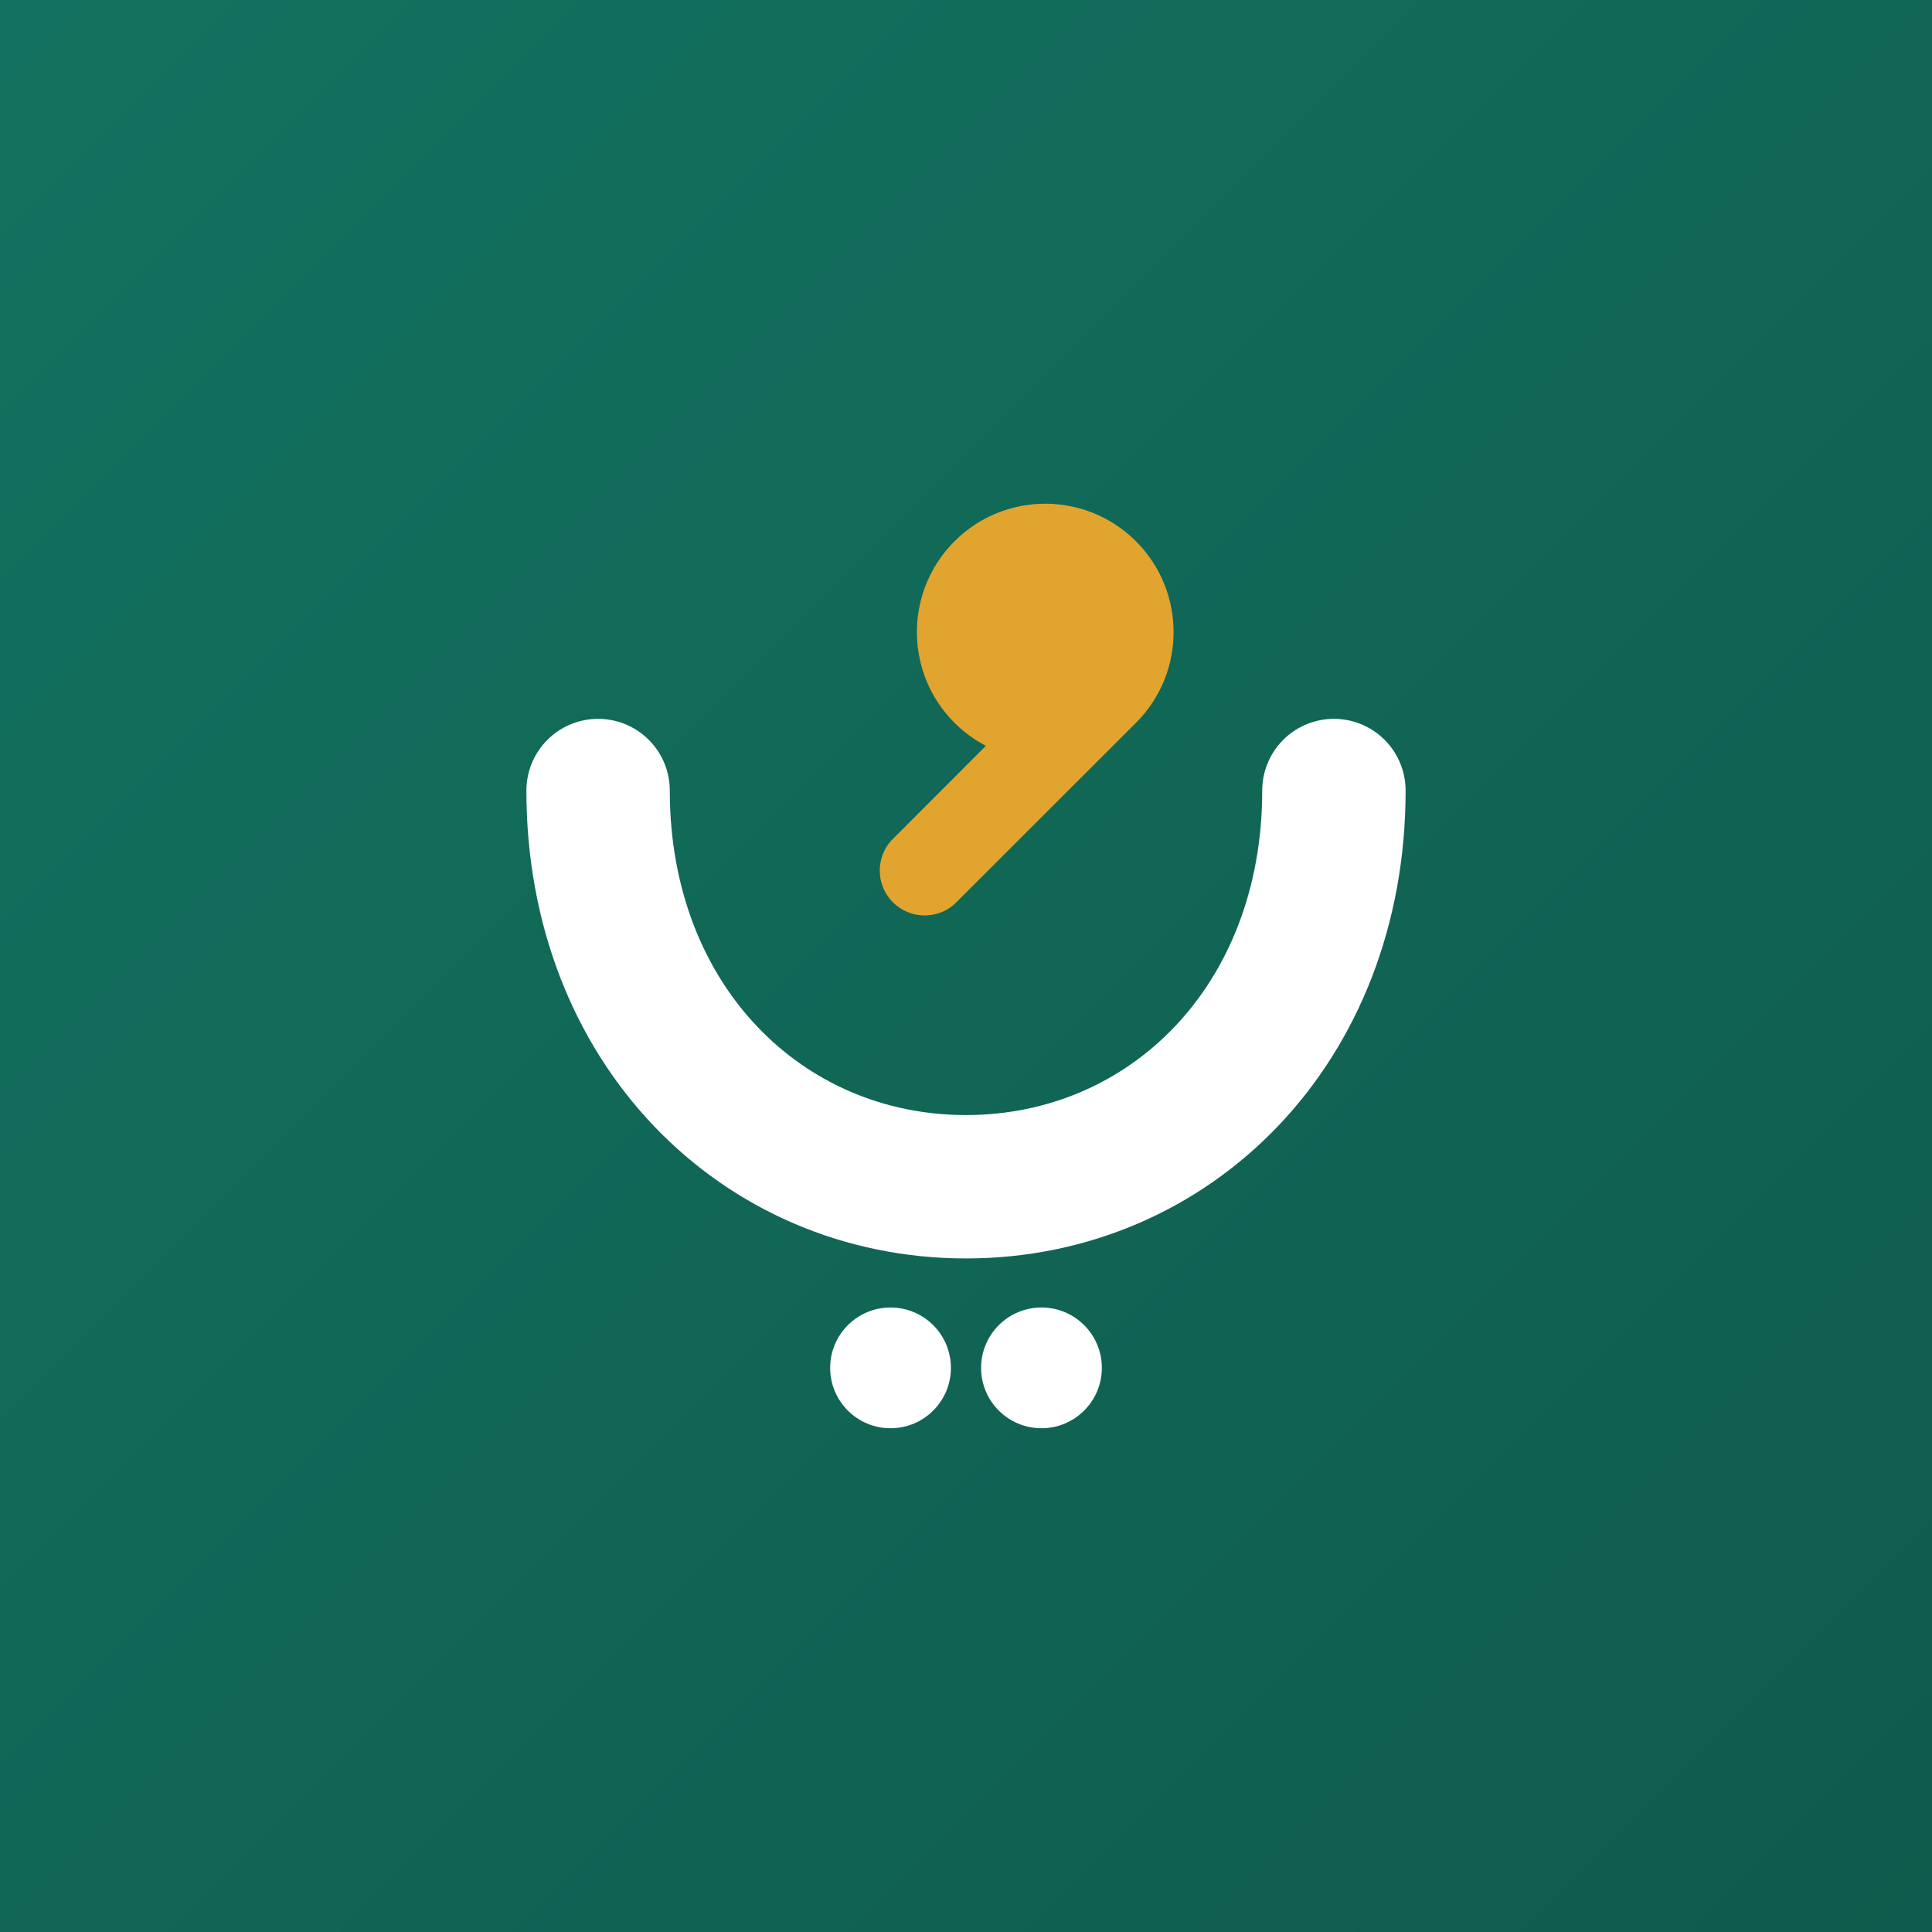
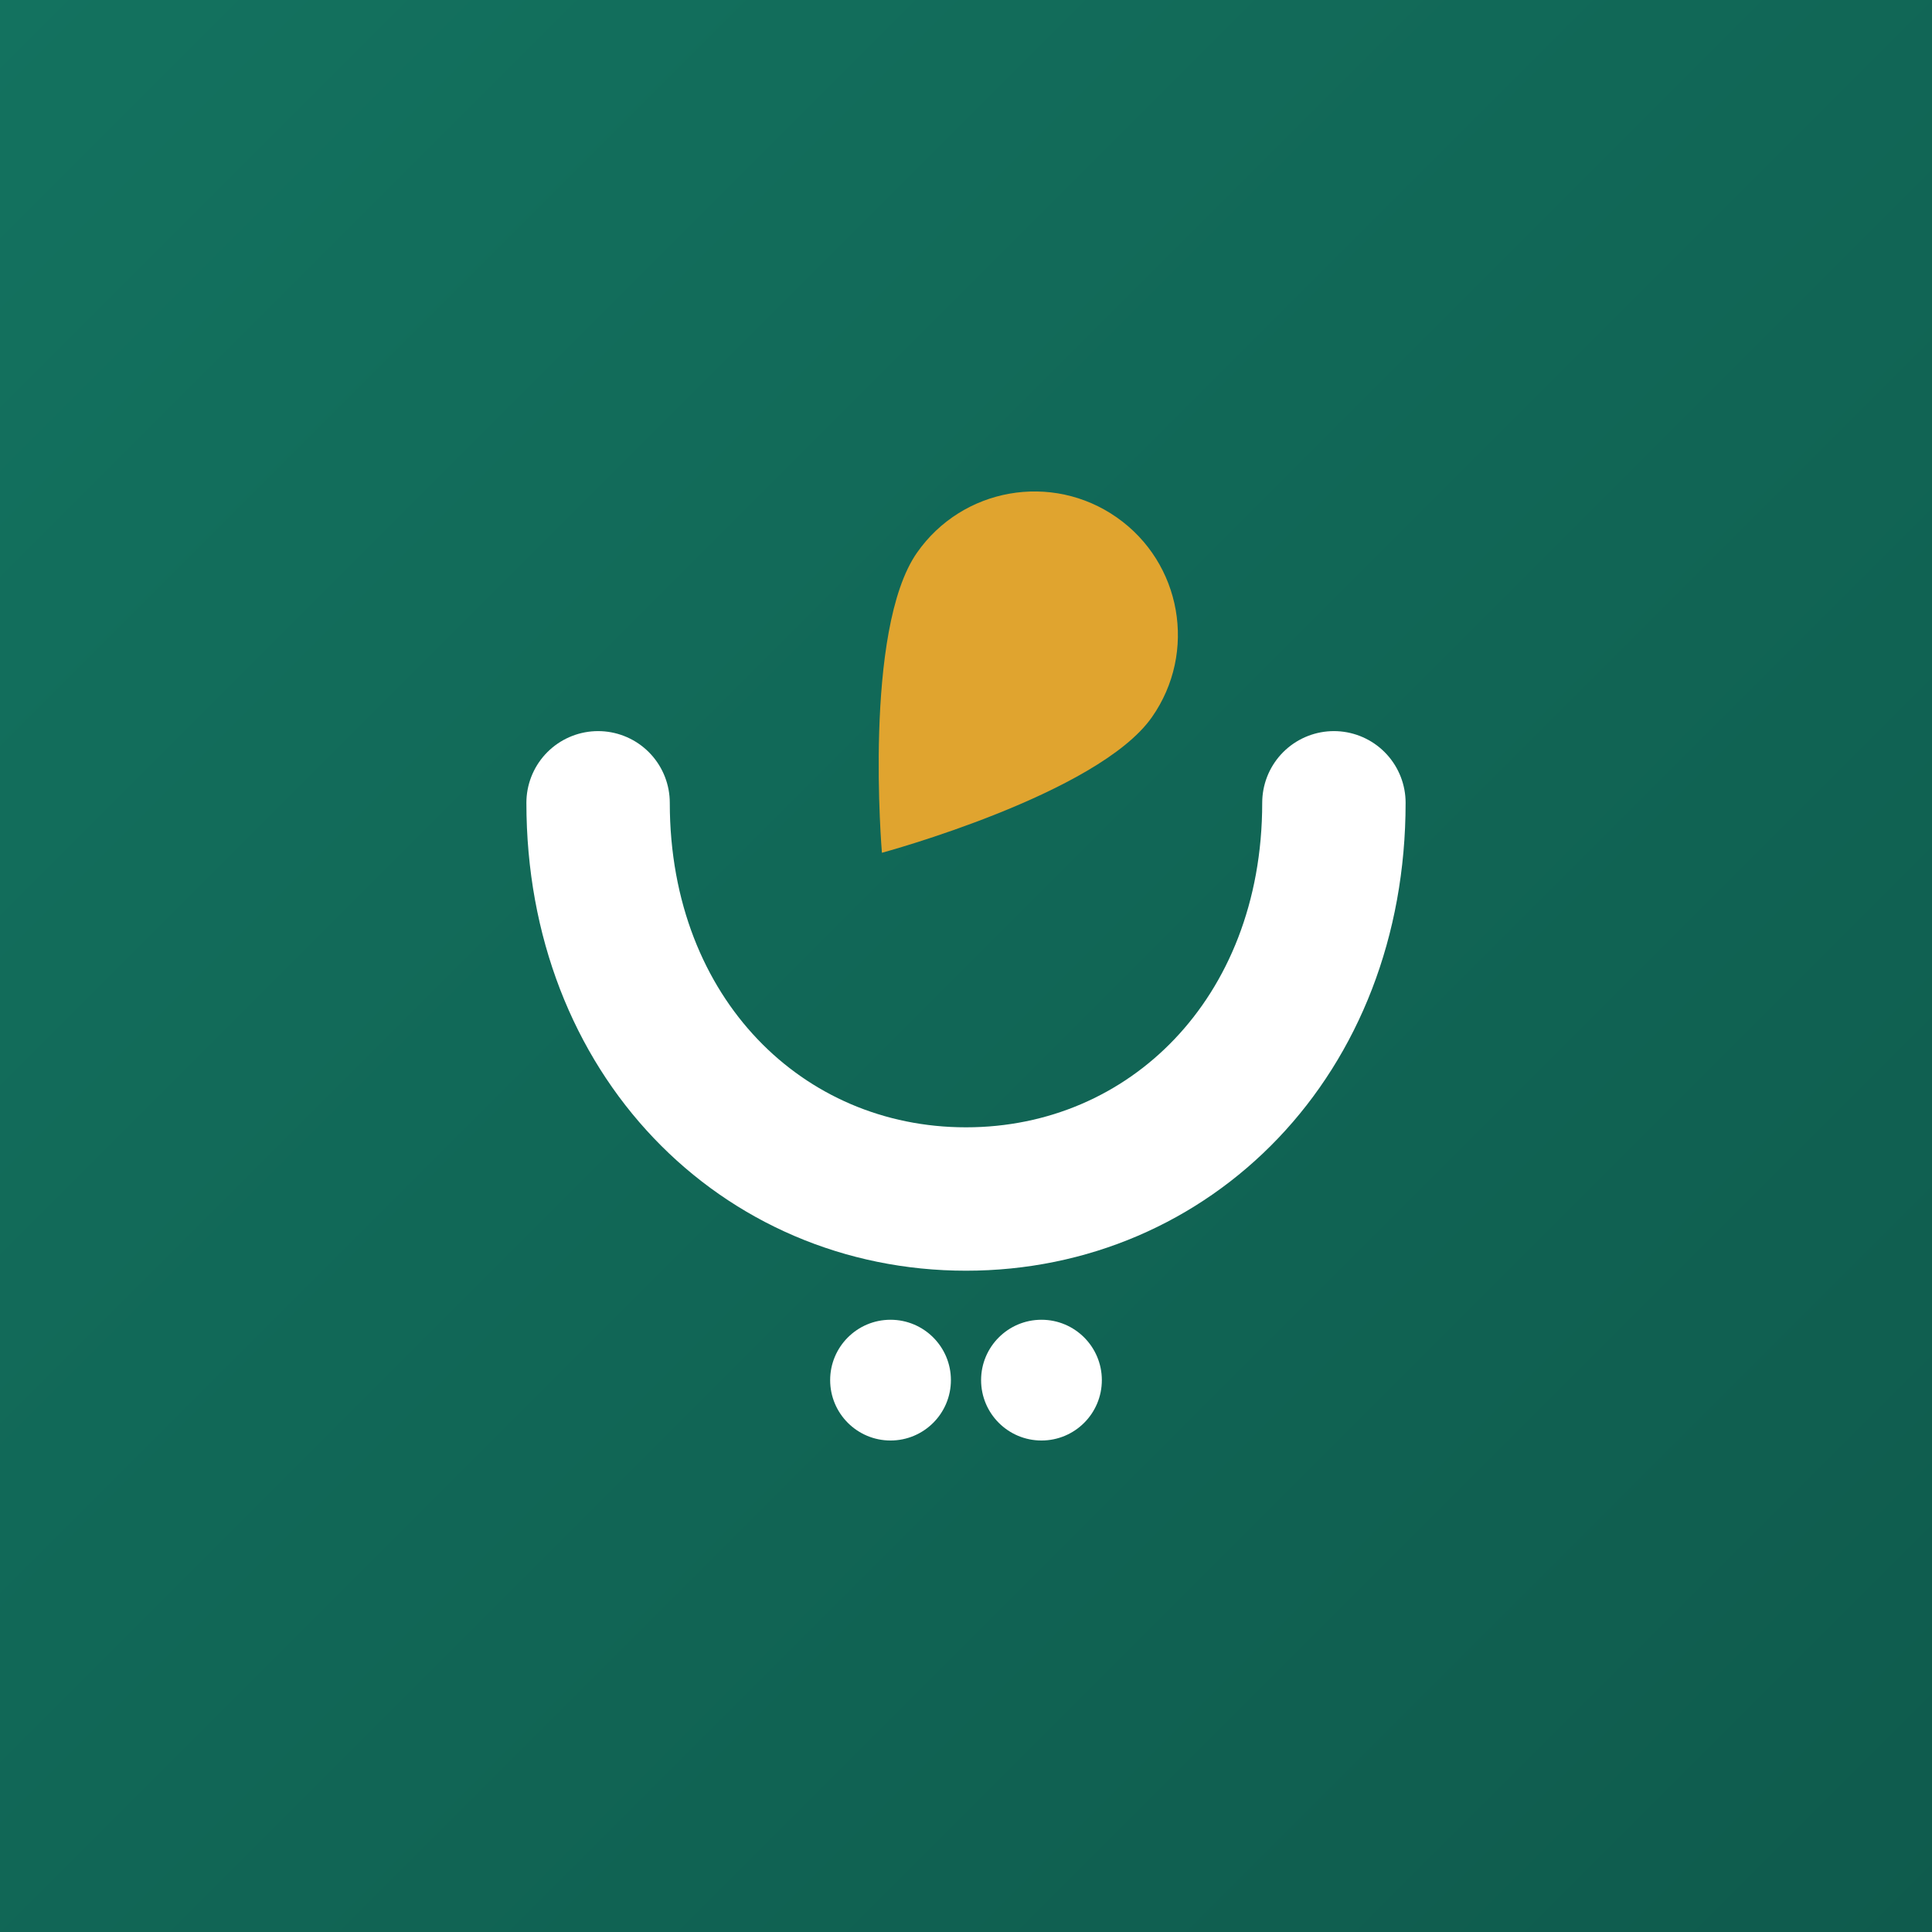
<svg xmlns="http://www.w3.org/2000/svg" viewBox="0 0 1024 1024">
  <defs>
    <linearGradient id="g" x1="0" y1="0" x2="1" y2="1">
      <stop offset="0" stop-color="#13725F" />
      <stop offset="1" stop-color="#0F5B4D" />
    </linearGradient>
  </defs>
  <rect width="1024" height="1024" fill="url(#g)" />
-   <g transform="translate(192 179) scale(10)">
+   <g transform="translate(192 185.5) scale(10)">
    <path d="M12.5 24c0 12.4 8.7 21 19.5 21s19.5-8.6 19.5-21" fill="none" stroke="#FFFFFF" stroke-width="7.6" stroke-linecap="round" />
    <circle cx="28" cy="54.6" r="3.2" fill="#FFFFFF" />
    <circle cx="36" cy="54.6" r="3.2" fill="#FFFFFF" />
-     <path d="M41.01 10.79A6.8 6.8 0 1 1 31.39 20.41A6.8 6.8 0 1 1 41.01 10.79ZM37.64 17.04L41.01 20.41L31.39 30.02A2.38 2.38 0 0 1 28.03 26.66Z" fill="#E0A42F" transform="translate(0 0)" />
+     <path d="M32 8.5c0 0-7.6 9.1-7.6 14.1a7.6 7.6 0 0 0 15.2 0c0-5-7.6-14.1-7.6-14.1Z" fill="#E0A42F" transform="translate(3 -5.5) rotate(-145 32 21.5)" />
  </g>
</svg>
